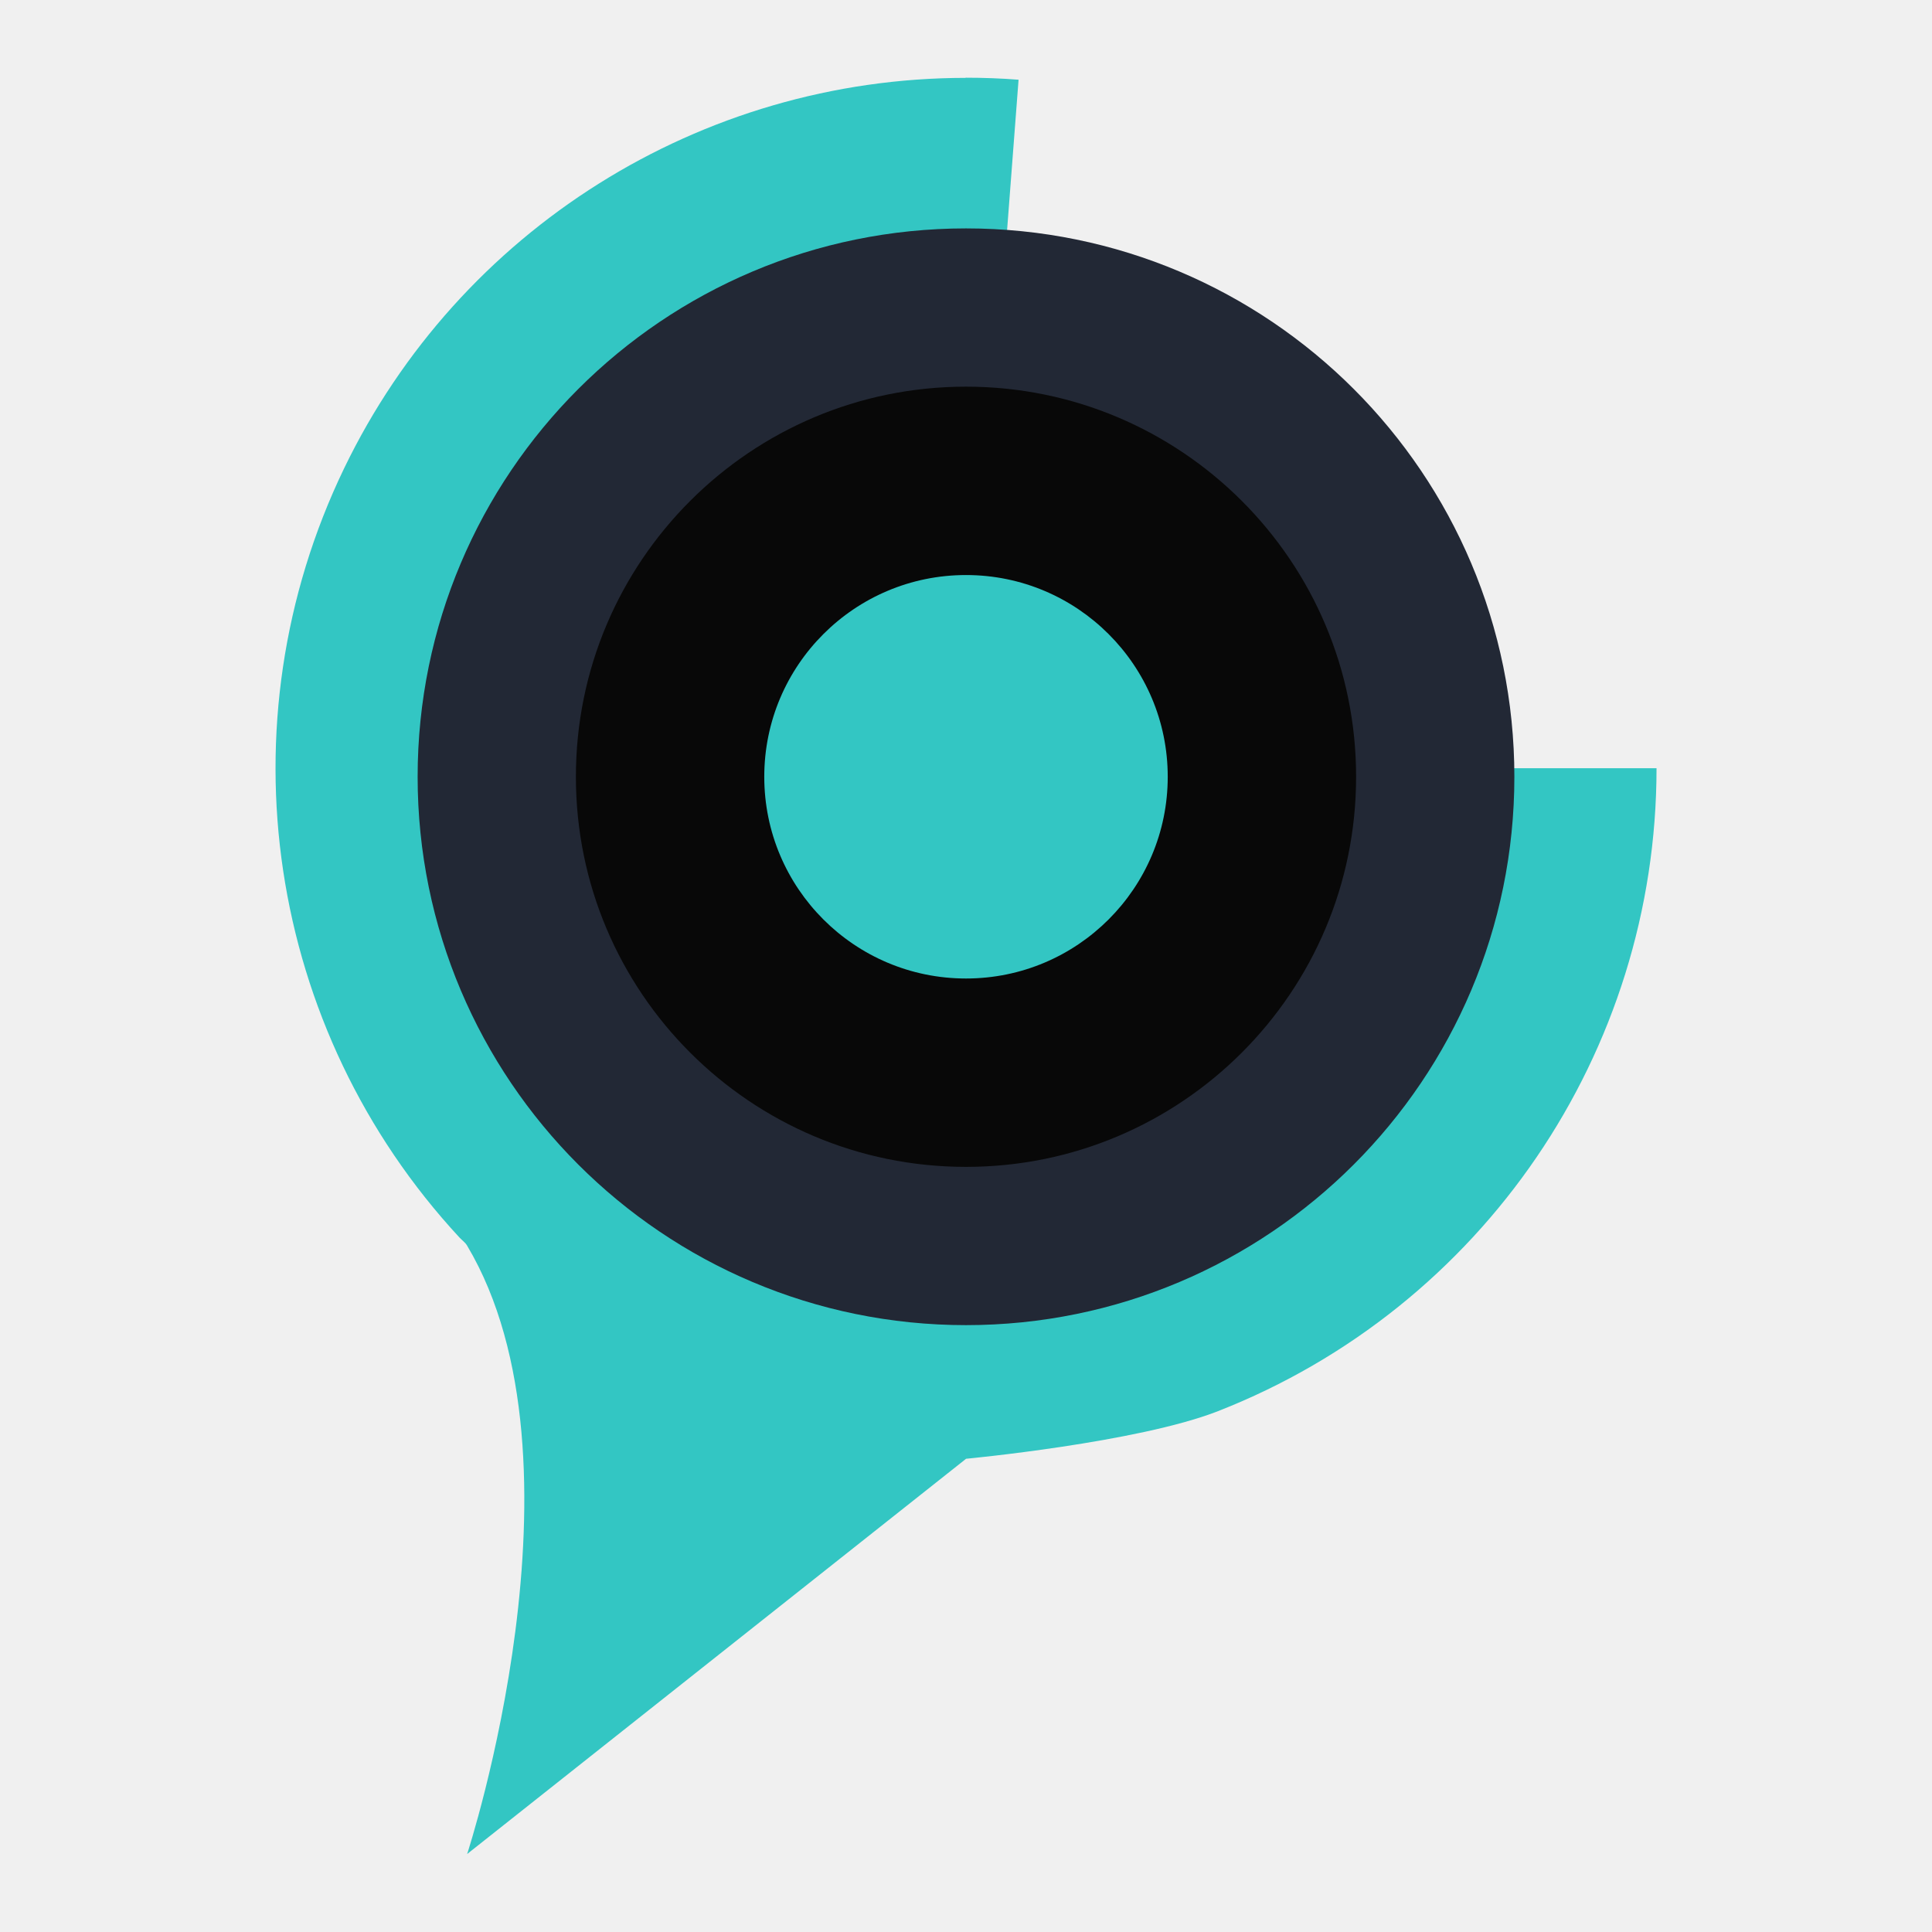
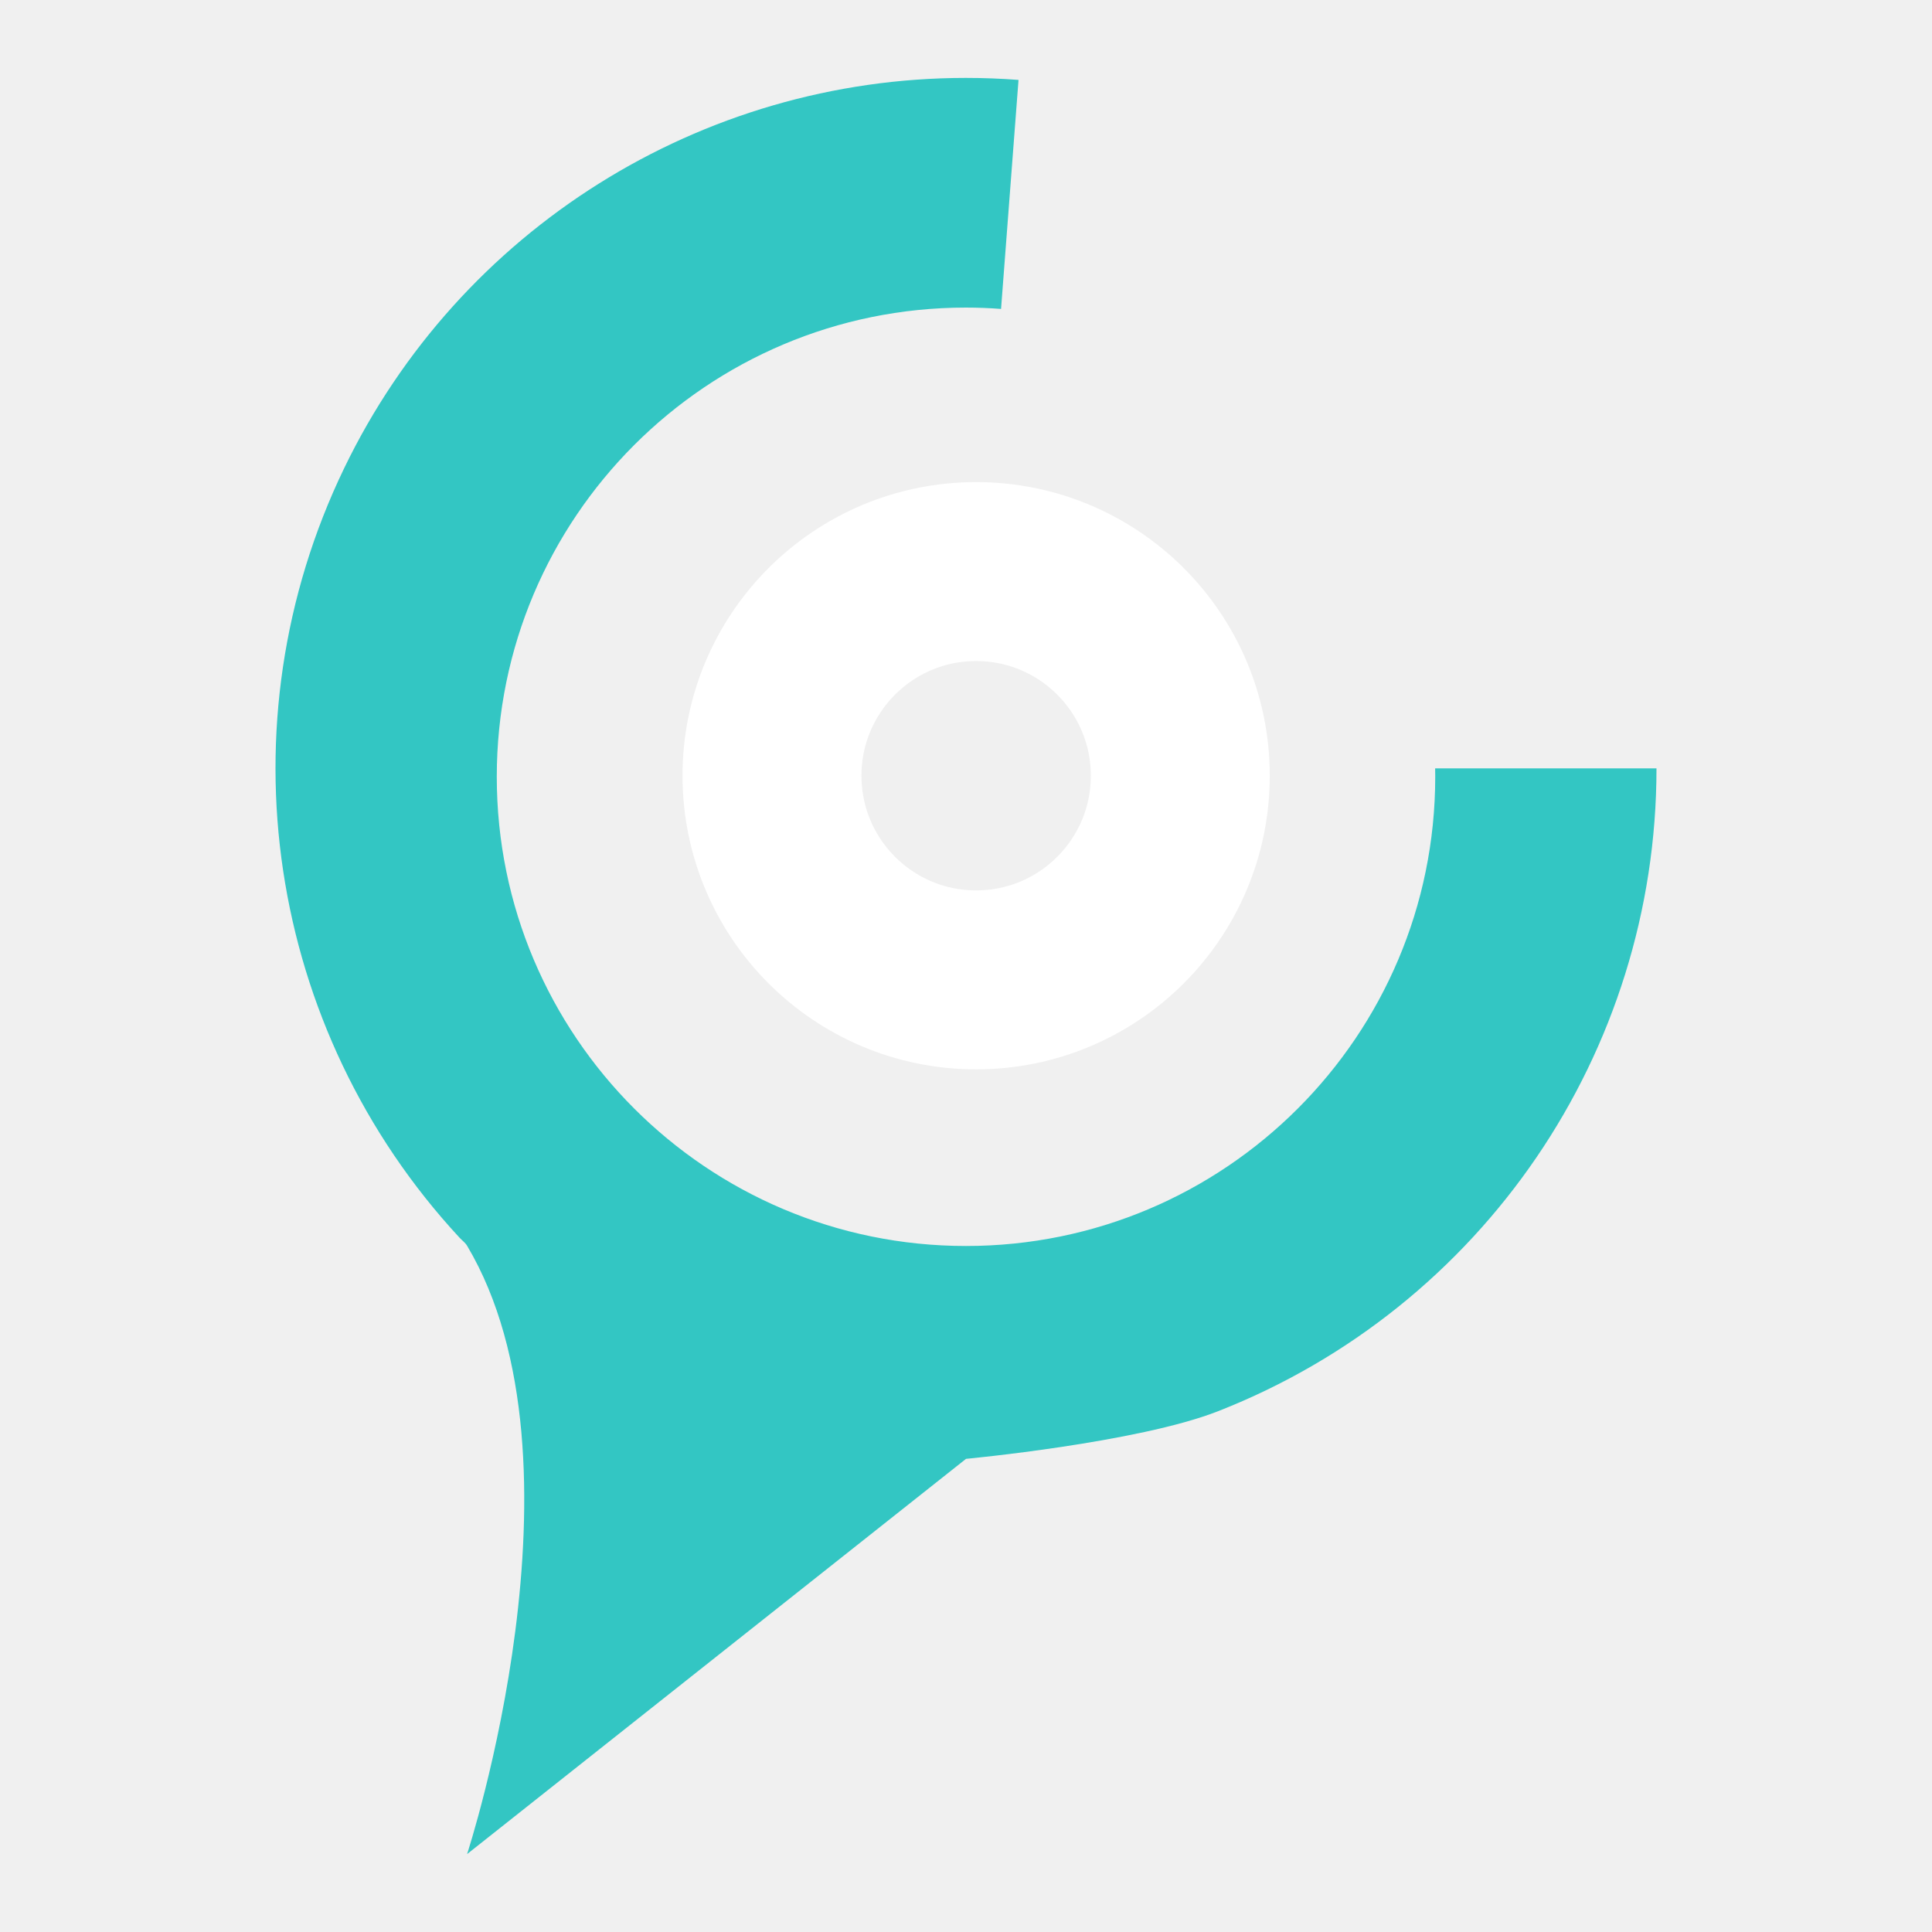
<svg xmlns="http://www.w3.org/2000/svg" width="24mm" height="24mm" viewBox="0 0 24 24" version="1.1" id="svg8">
  <defs id="defs2" />
  <g id="layer1">
    <g id="g1533" transform="translate(0,-0.02267634)">
      <g id="g1556">
        <g id="g1564">
-           <path id="path878" style="fill:#33c6c3;fill-opacity:1;stroke:none;stroke-width:0.686;stroke-linecap:butt;stroke-linejoin:bevel;stroke-miterlimit:4;stroke-dasharray:none;stroke-opacity:1;paint-order:fill markers stroke" d="m 11.996,0.99 c -3.29,0.002 -6.289,1.885 -7.72,4.848 -1.534,3.178 -0.966,6.971 1.433,9.559 0.031,0.033 0.071,0.06 0.094,0.1 1.598,2.686 0,7.557 0,7.557 v 0 l 6.198,-4.91 c 0,0 2.133,-0.201 3.131,-0.592 3.285,-1.288 5.446,-4.457 5.446,-7.986 H 12 l 0.653,-8.553 c -0.219,-0.017 -0.438,-0.025 -0.657,-0.025 z" />
-           <circle style="fill:#080808;fill-opacity:1;stroke:#222835;stroke-width:1.966;stroke-linecap:butt;stroke-linejoin:bevel;stroke-miterlimit:4;stroke-dasharray:none;stroke-opacity:1;paint-order:fill markers stroke" id="path886" cx="12" cy="9.672" r="5.829" />
+           <circle style="fill:none;fill-opacity:1;stroke:#222835;stroke-width:2.803;stroke-linejoin:bevel;stroke-miterlimit:4;stroke-dasharray:none;stroke-opacity:1;paint-order:fill markers stroke" id="path1558-3" cy="9.759" cx="12.038" rx="7.209" ry="7.33" />
+           <path id="path878" style="fill:#33c6c3;fill-opacity:1;stroke:none;stroke-width:2.591;stroke-linecap:butt;stroke-linejoin:bevel;stroke-miterlimit:4;stroke-dasharray:none;stroke-opacity:1;paint-order:fill markers stroke" d="M 45.338 3.658 C 32.903 3.664 21.567 10.782 16.16 21.98 C 10.361 33.991 12.511 48.328 21.576 58.111 C 21.693 58.238 21.841 58.34 21.93 58.488 C 27.968 68.64 21.93 87.051 21.93 87.051 L 45.355 68.494 C 45.355 68.494 53.417 67.736 57.188 66.258 C 69.604 61.389 77.773 49.413 77.773 36.076 L 67.381 36.076 A 22.03 22.03 0 0 1 67.385 36.471 A 22.03 22.03 0 0 1 45.354 58.5 A 22.03 22.03 0 0 1 23.324 36.471 A 22.03 22.03 0 0 1 45.354 14.441 A 22.03 22.03 0 0 1 47 14.504 L 47.82 3.752 C 46.994 3.689 46.166 3.658 45.338 3.658 z " transform="matrix(0.2645833,0,0,0.2645833,0,0.02267634)" />
          <ellipse style="fill:#33c6c3;fill-opacity:1;stroke:#1a202c;stroke-width:1.07;stroke-linecap:butt;stroke-linejoin:bevel;stroke-miterlimit:4;stroke-dasharray:none;stroke-opacity:1;paint-order:fill markers stroke" id="path894" cx="12" cy="9.616" r="2.026" />
-           <circle style="fill:#33c6c3;fill-opacity:1;stroke:none;stroke-width:0.897;stroke-linejoin:bevel;stroke-miterlimit:4;stroke-dasharray:none;paint-order:fill markers stroke" id="path1558" cx="12" cy="9.672" r="2.506" />
+           <circle style="font-variation-settings:normal;opacity:1;vector-effect:none;fill:none;fill-opacity:1;stroke:#ffffff;stroke-width:2.223;stroke-linecap:butt;stroke-linejoin:bevel;stroke-miterlimit:4;stroke-dasharray:none;stroke-dashoffset:0;stroke-opacity:1;paint-order:fill markers stroke;stop-color:#000000;stop-opacity:1" id="path1558" cx="12.126" cy="9.659" r="2.536" />
        </g>
      </g>
    </g>
  </g>
</svg>
